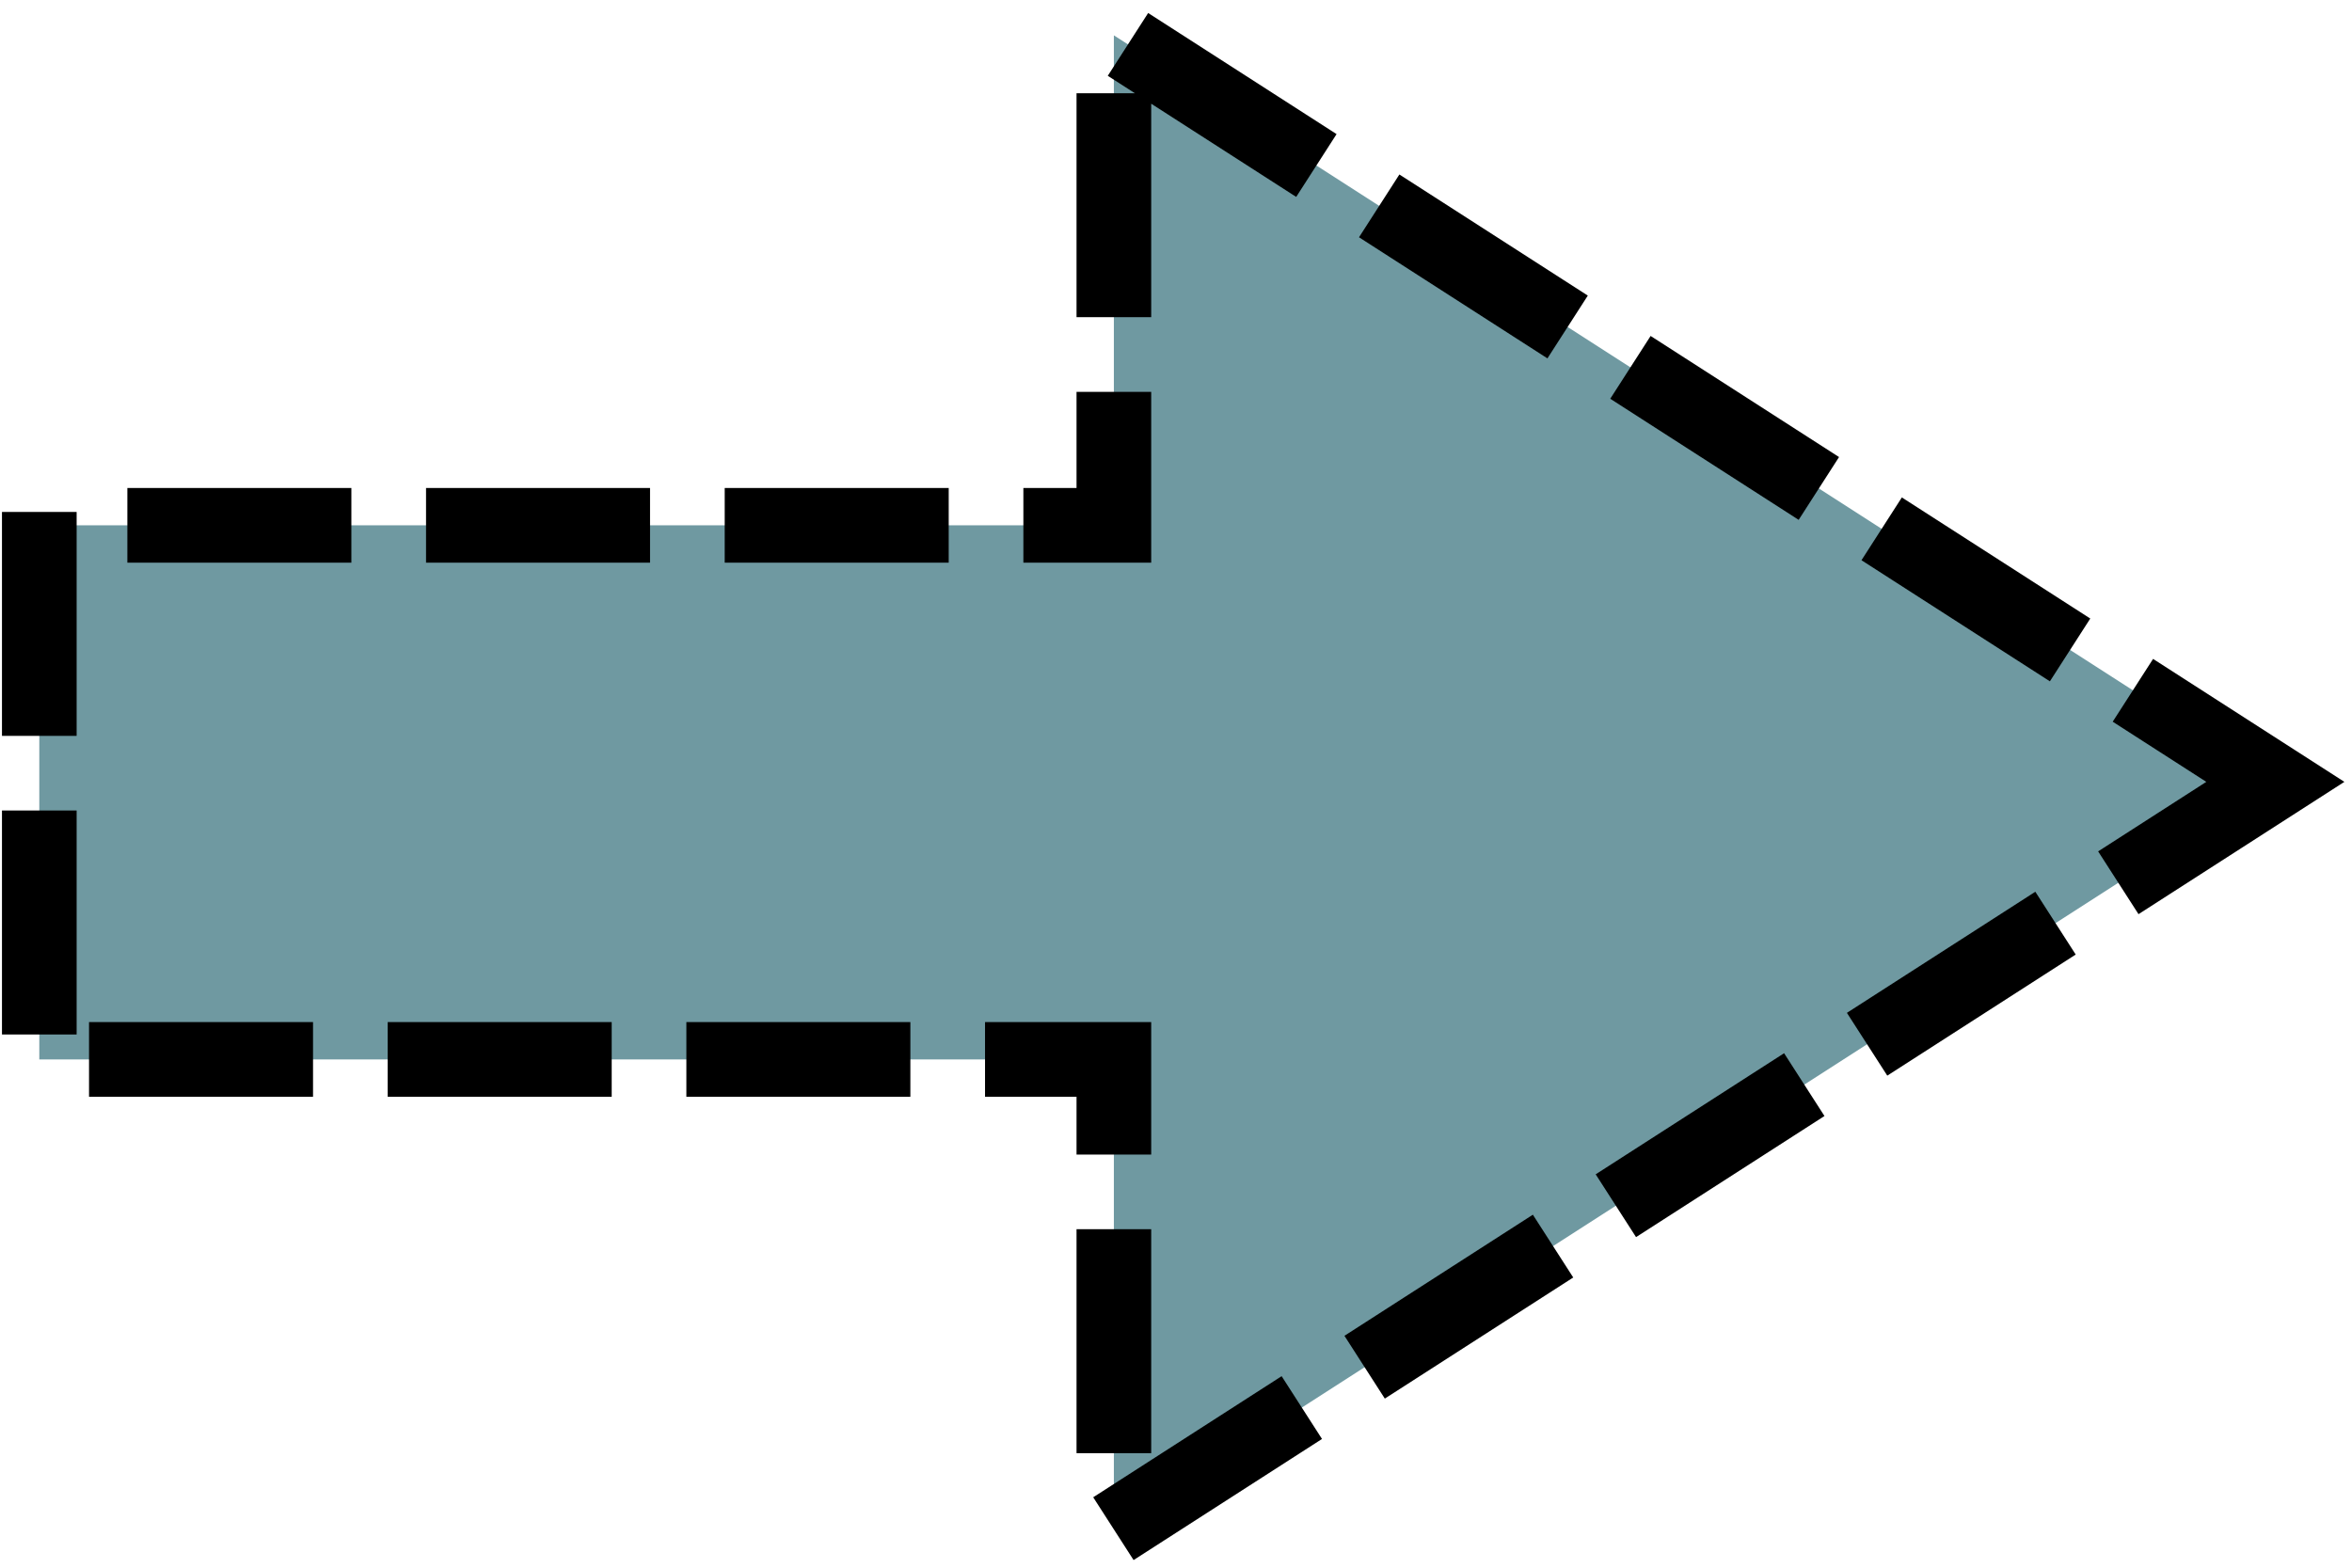
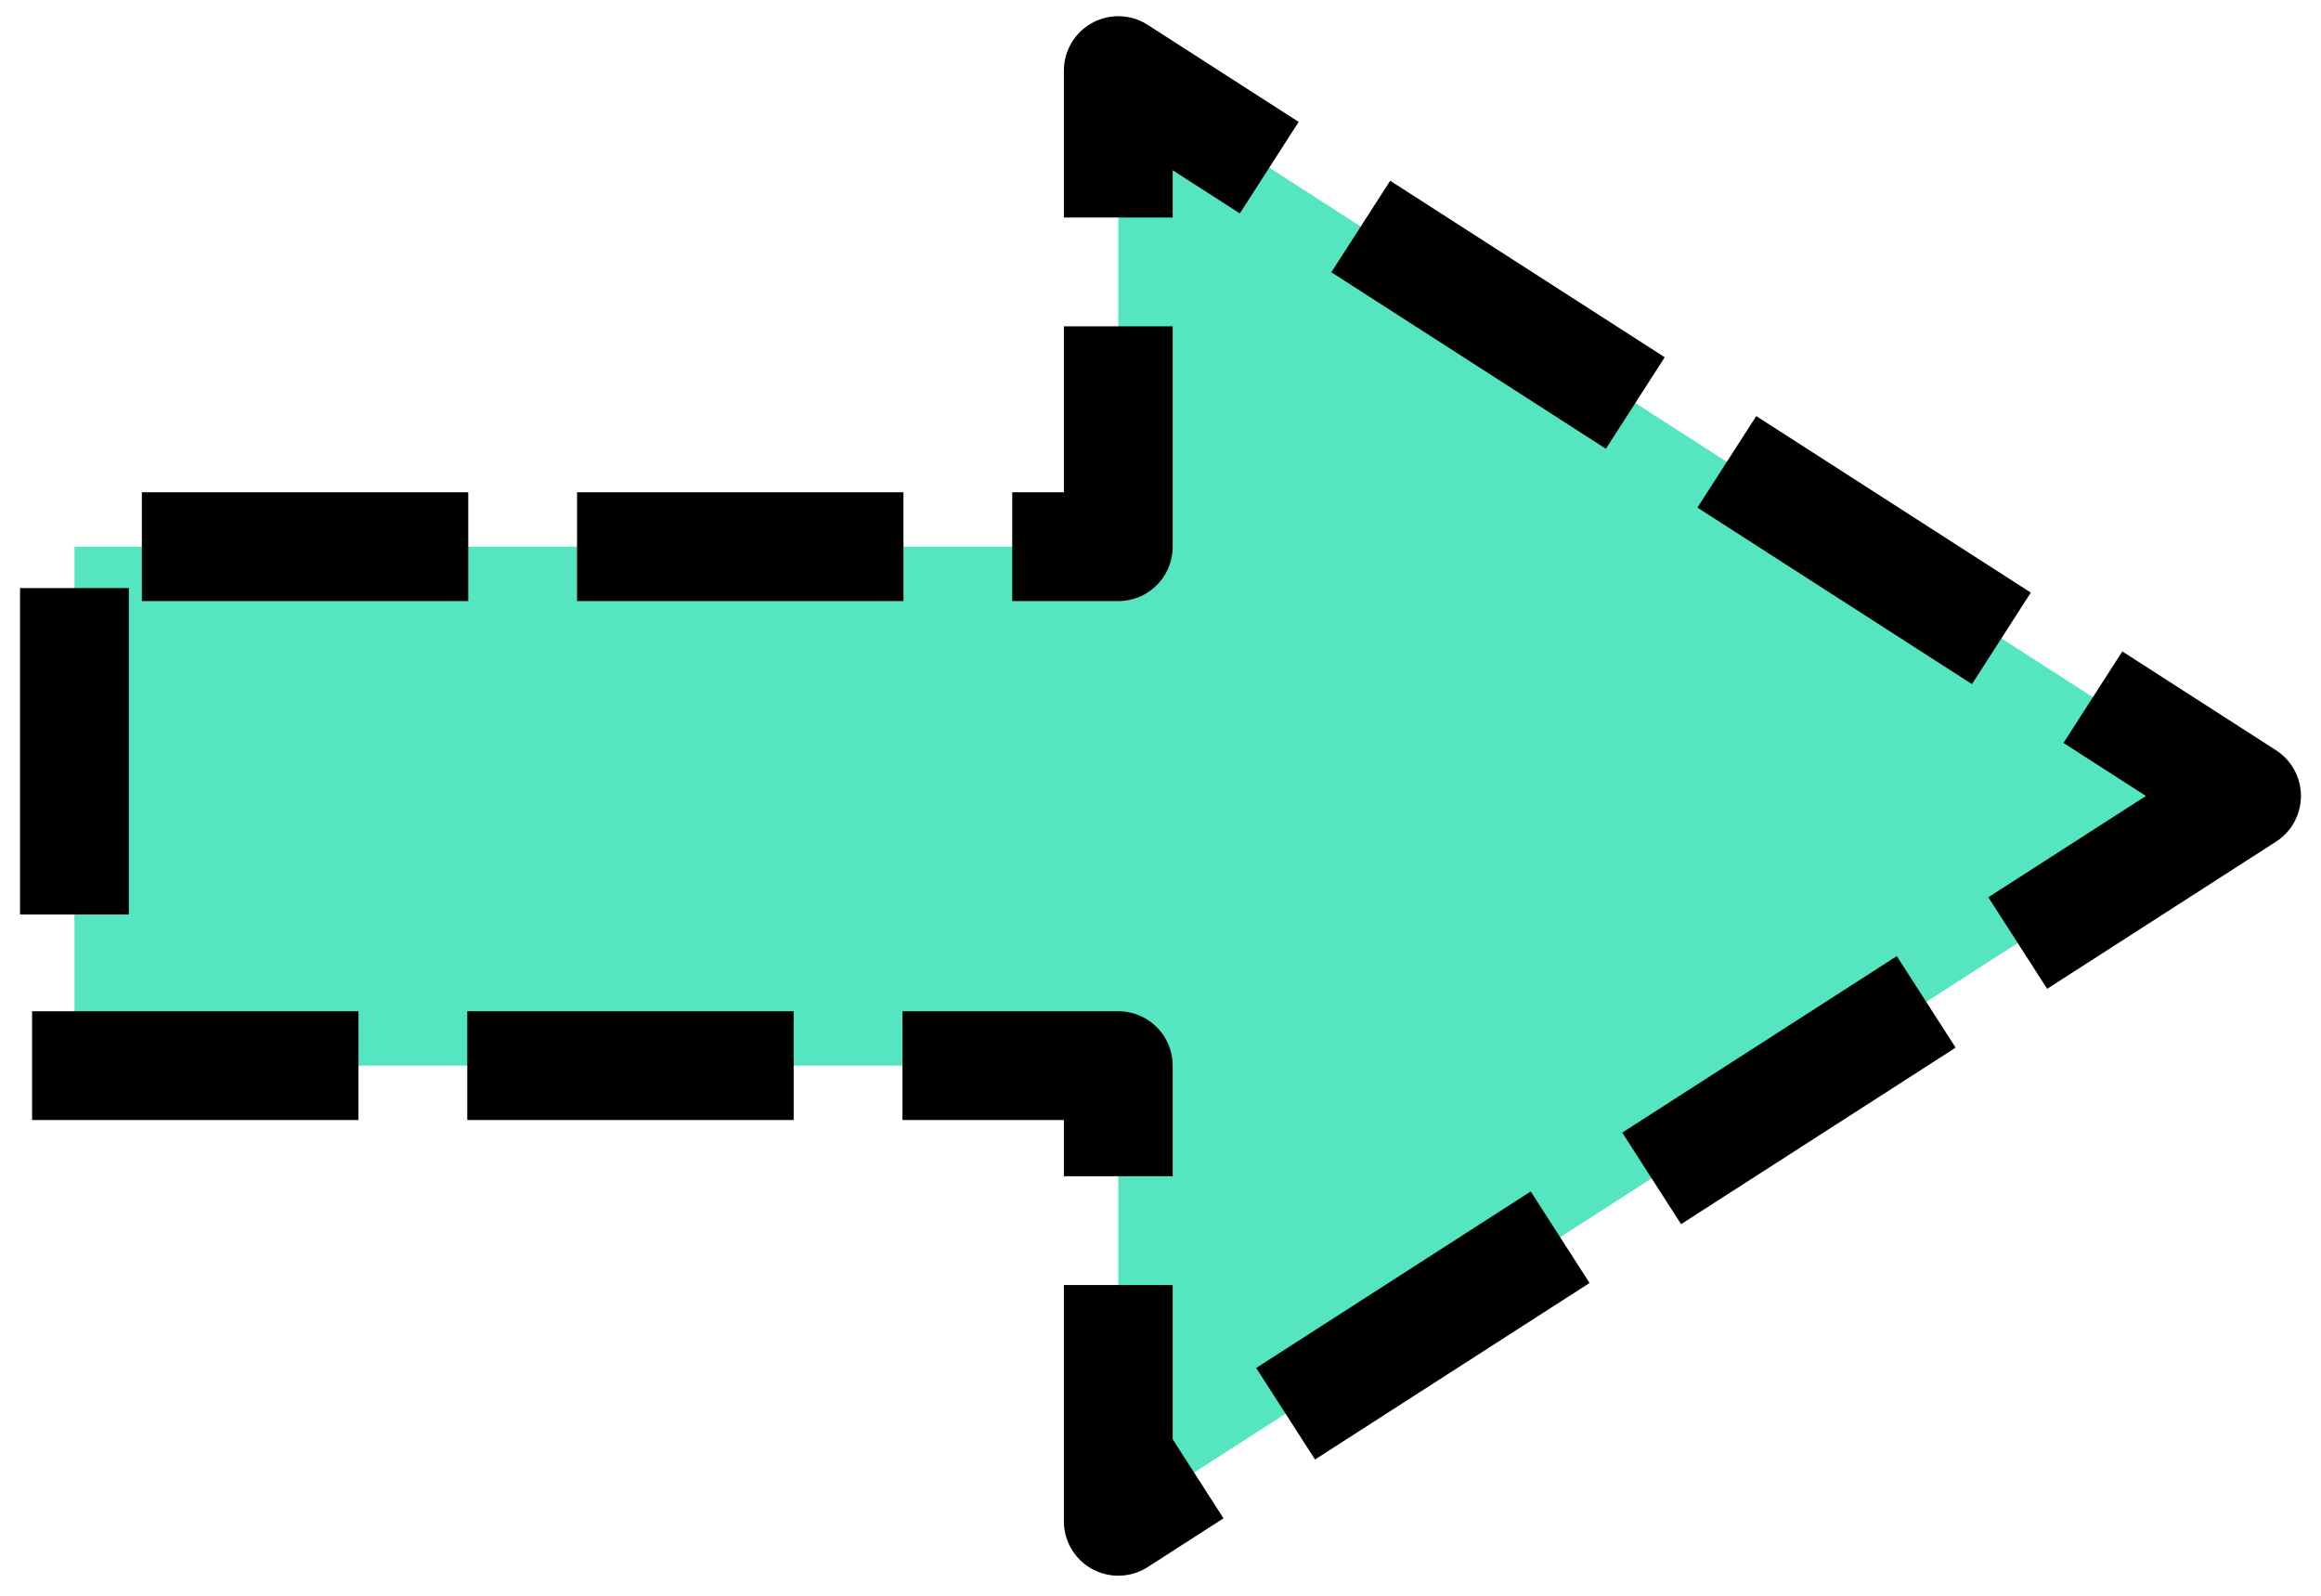
- <svg xmlns="http://www.w3.org/2000/svg" width="63px" height="42px" viewBox="0 0 63 42" version="1.1">
-   <g id="Page-1" stroke="none" stroke-width="1" fill="none" fill-rule="evenodd" stroke-dasharray="4" stroke-linecap="square">
-     <path d="M31,-9 L51,22.111 L38.436,22.111 L38.436,50.894 L24.127,50.894 L24.127,22.111 L11,22.111 L31,-9 Z" id="Triangle" stroke="#000000" stroke-width="2" fill="#6F99A1" transform="translate(31, 20.94676) rotate(90) translate(-31, -20.94676) " />
+ <svg xmlns="http://www.w3.org/2000/svg" width="64px" height="44px" viewBox="0 0 64 44" version="1.1">
+   <g id="Page-1" stroke="none" stroke-width="1" fill="none" fill-rule="evenodd" stroke-dasharray="6" stroke-linecap="square" stroke-linejoin="round">
+     <g id="left-arrow" transform="translate(32, 21.5) scale(-1, 1) translate(-32, -21.5) translate(2, 1)" fill="#55E6C1" fill-rule="nonzero" stroke="#000000" stroke-width="3">
+       <path d="M30,-9 L50,22.111 L37.436,22.111 L37.436,50.894 L23.127,50.894 L23.127,22.111 L10,22.111 L30,-9 Z" id="Triangle" transform="translate(30, 20.94676) scale(-1, 1) rotate(90) translate(-30, -20.94676) " />
+     </g>
  </g>
</svg>
